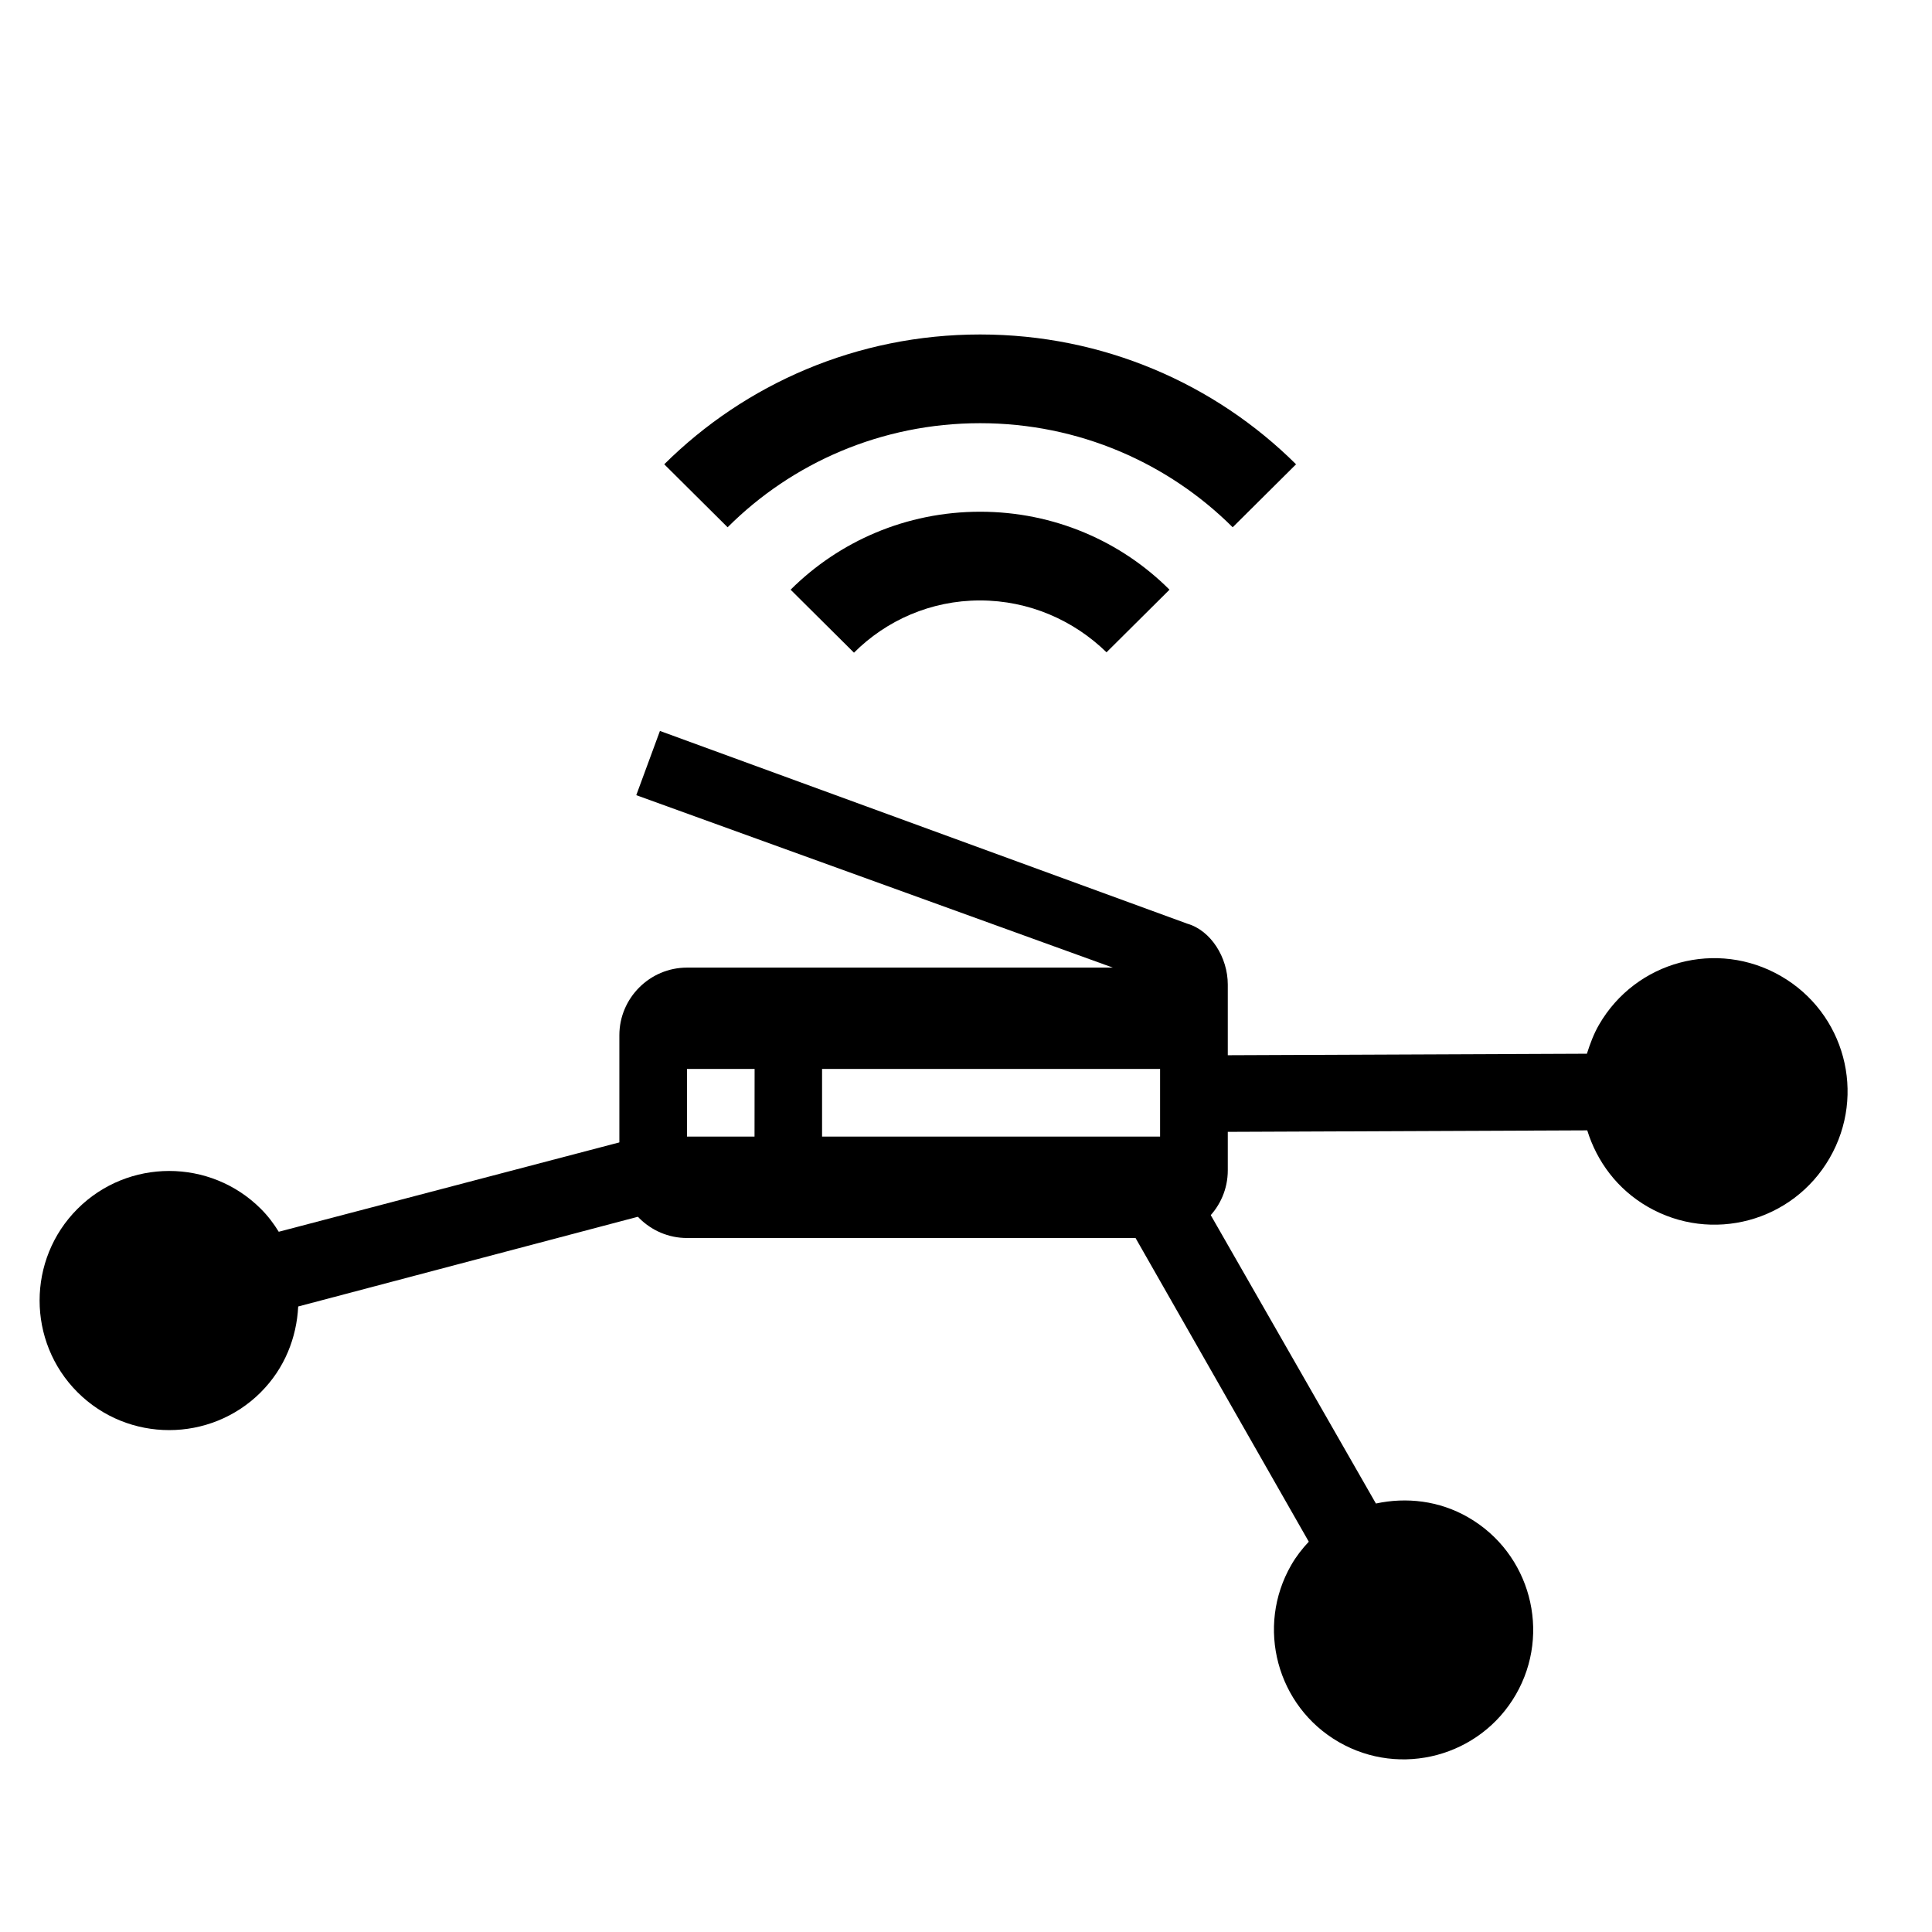
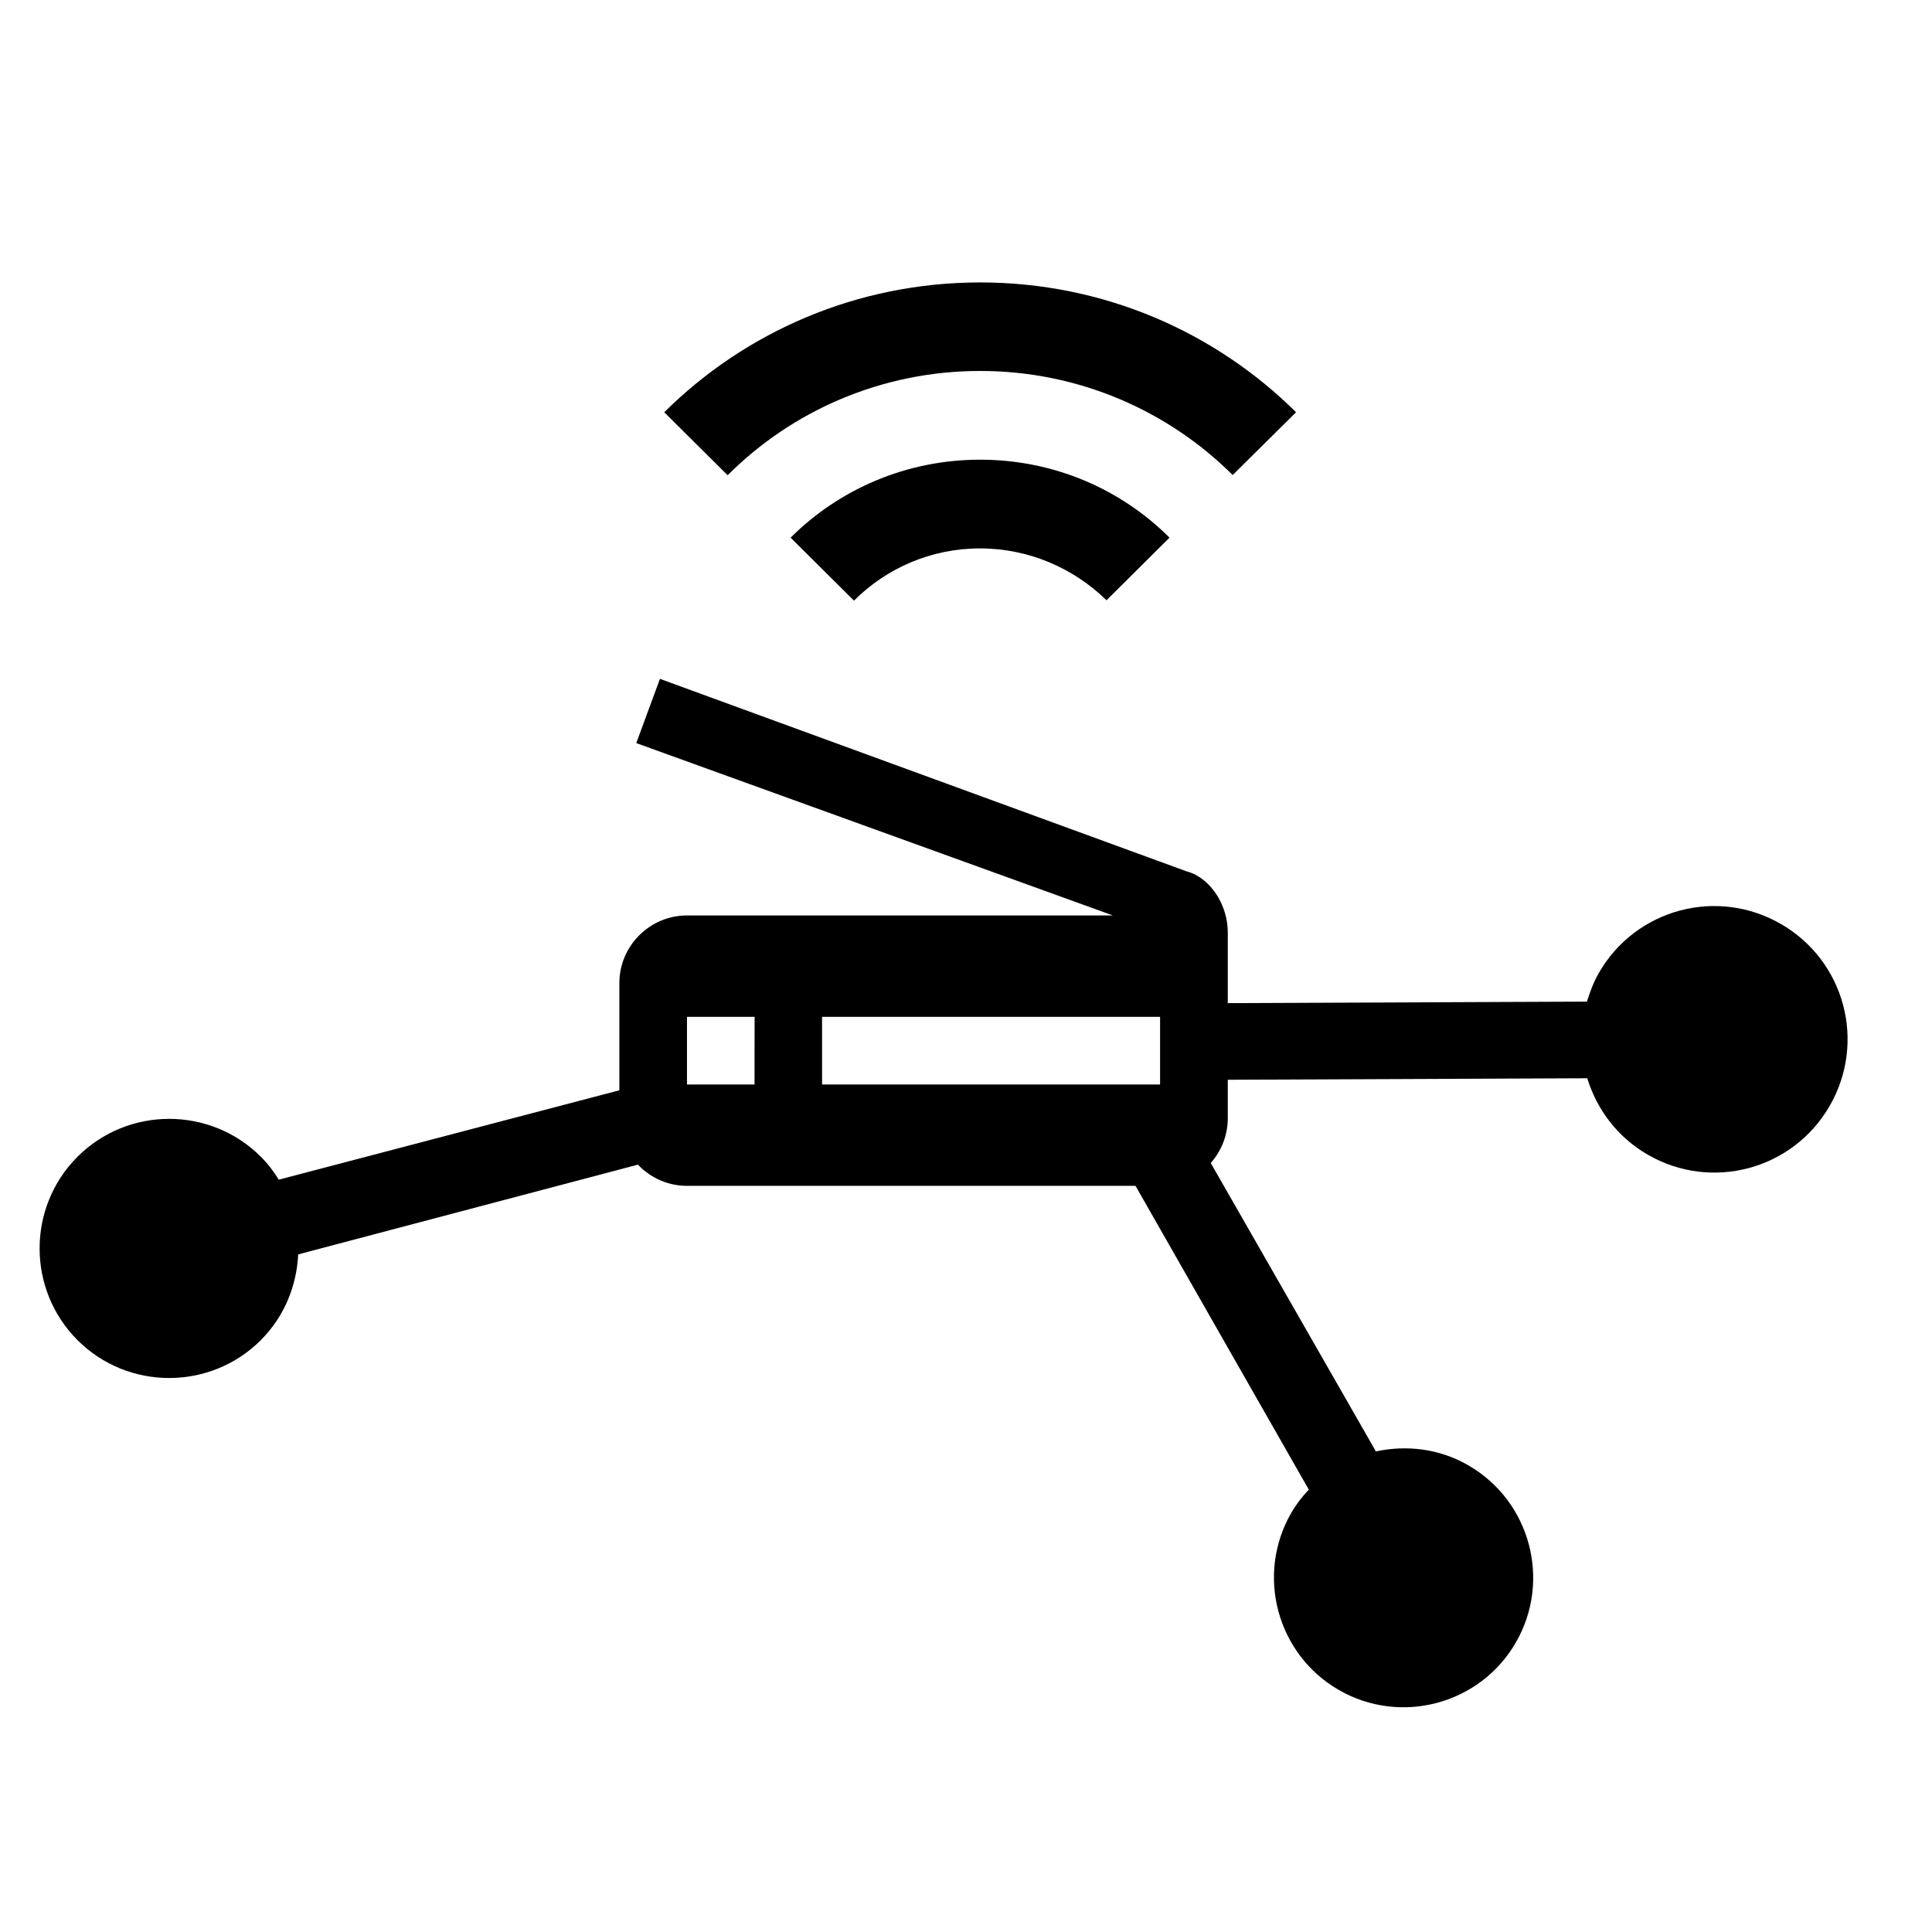
<svg xmlns="http://www.w3.org/2000/svg" height="24px" viewBox="0 0 24 24" width="24px" fill="#000000" version="1.1" id="svg6">
  <defs id="defs10" />
-   <path d="m 6.434,6.981 h 10.077 V 17.058 H 6.434 Z" id="path2" style="fill:none;stroke-width:0.42" />
-   <path d="M 14.748,11.474 8.198,9.08 7.904,9.878 13.824,12.02 H 8.534 c -0.462,0 -0.84,0.378 -0.84,0.84 v 1.679 c 0,0.462 0.378,0.84 0.84,0.84 h 5.878 c 0.462,0 0.84,-0.378 0.84,-0.84 v -2.309 c 0,-0.336 -0.21,-0.672 -0.504,-0.756 z M 9.373,14.119 H 8.534 v -0.84 h 0.84 z m 5.038,0 h -4.199 v -0.84 h 4.199 z" id="path4" style="fill:#000000;fill-opacity:1;stroke-width:0.42" />
+   <path d="m 6.434,6.334 h 10.077 V 16.411 H 6.434 Z" id="path2" style="fill:none;stroke-width:0.42" />
+   <path d="M 14.748,10.827 8.198,8.433 7.904,9.231 13.824,11.372 H 8.534 c -0.462,0 -0.84,0.378 -0.84,0.84 v 1.679 c 0,0.462 0.378,0.84 0.84,0.84 h 5.878 c 0.462,0 0.84,-0.378 0.84,-0.84 V 11.582 c 0,-0.336 -0.21,-0.672 -0.504,-0.756 z M 9.373,13.472 H 8.534 v -0.84 h 0.84 z m 5.038,0 h -4.199 v -0.84 h 4.199 z" id="path4" style="fill:#000000;fill-opacity:1;stroke-width:0.42" />
  <g style="fill:#000000" id="g836" transform="matrix(2.385593,0,0,2.385593,-3.254237,-15.25424)">
-     <rect id="rect822" width="10.077" height="10.077" x="3.488" y="6.636" style="fill:none;stroke-width:0.42" />
-     <path id="path824" d="M 7.454,9.465 C 7.203,9.214 6.854,9.059 6.468,9.059 c -0.386,0 -0.735,0.155 -0.987,0.406 l 0.33,0.328 c 0.168,-0.168 0.4,-0.272 0.656,-0.272 0.256,0 0.489,0.104 0.659,0.27 z M 6.468,8.598 c 0.514,0 0.98,0.208 1.315,0.542 L 8.113,8.812 C 7.692,8.394 7.11,8.136 6.468,8.136 c -0.642,0 -1.224,0.258 -1.645,0.676 L 5.153,9.14 C 5.488,8.805 5.954,8.598 6.468,8.598 Z" style="stroke-width:0.232" />
-     <g style="fill:#000000" id="g852" transform="matrix(0.2311907,0,0,0.2311907,8.177889,9.660748)">
+     <rect id="rect822" width="10.077" height="10.077" x="3.488" y="6.365" style="fill:none;stroke-width:0.42" />
+     <path id="path824" d="M 7.454,9.194 C 7.203,8.943 6.854,8.788 6.468,8.788 c -0.386,0 -0.735,0.155 -0.987,0.406 l 0.33,0.328 c 0.168,-0.168 0.4,-0.272 0.656,-0.272 0.256,0 0.489,0.104 0.659,0.27 z M 6.468,8.326 c 0.514,0 0.98,0.208 1.315,0.542 L 8.113,8.541 C 7.692,8.123 7.11,7.865 6.468,7.865 c -0.642,0 -1.224,0.258 -1.645,0.676 L 5.153,8.869 C 5.488,8.534 5.954,8.326 6.468,8.326 Z" style="stroke-width:0.232" />
+     <g style="fill:#000000" id="g852" transform="matrix(0.2311907,0,0,0.2311907,8.177889,9.38946)">
      <path id="path838" d="M 0,0 H 24 V 24 H 0 Z" style="fill:none" />
      <path id="path840" d="m 3.6,20.049 c -0.658,-0.38 -1.397,-0.46 -2.082,-0.313 L -2.582,12.577 c 0.158,-0.174 0.308,-0.353 0.428,-0.561 0.12,-0.208 0.2,-0.427 0.272,-0.651 l 8.16,-0.034 c 0.218,0.703 0.678,1.326 1.362,1.721 1.438,0.83 3.268,0.34 4.098,-1.098 0.83,-1.438 0.34,-3.268 -1.098,-4.098 -1.438,-0.83 -3.268,-0.34 -4.098,1.098 -0.12,0.208 -0.2,0.427 -0.272,0.651 l -8.16,0.034 C -3.111,11.827 -3.092,11.314 -4.08,13.433 l 4.086,7.163 c -0.148,0.157 -0.284,0.332 -0.394,0.523 -0.805,1.394 -0.326,3.184 1.069,3.989 1.394,0.805 3.184,0.326 3.989,-1.069 0.805,-1.394 0.326,-3.184 -1.069,-3.989 z" />
      <path style="fill:#000000;stroke-width:1" id="path840-3" d="m -23.597,17.228 c 0.537,-0.537 0.806,-1.23 0.841,-1.93 l 7.976,-2.107 c -0.438,-1.669 0,0 -0.438,-1.669 l -7.976,2.093 c -0.113,-0.184 -0.247,-0.361 -0.403,-0.516 -1.138,-1.138 -2.991,-1.138 -4.13,-10e-7 -1.138,1.138 -1.138,2.991 0,4.13 1.138,1.138 2.991,1.138 4.13,0 z" />
    </g>
  </g>
</svg>
